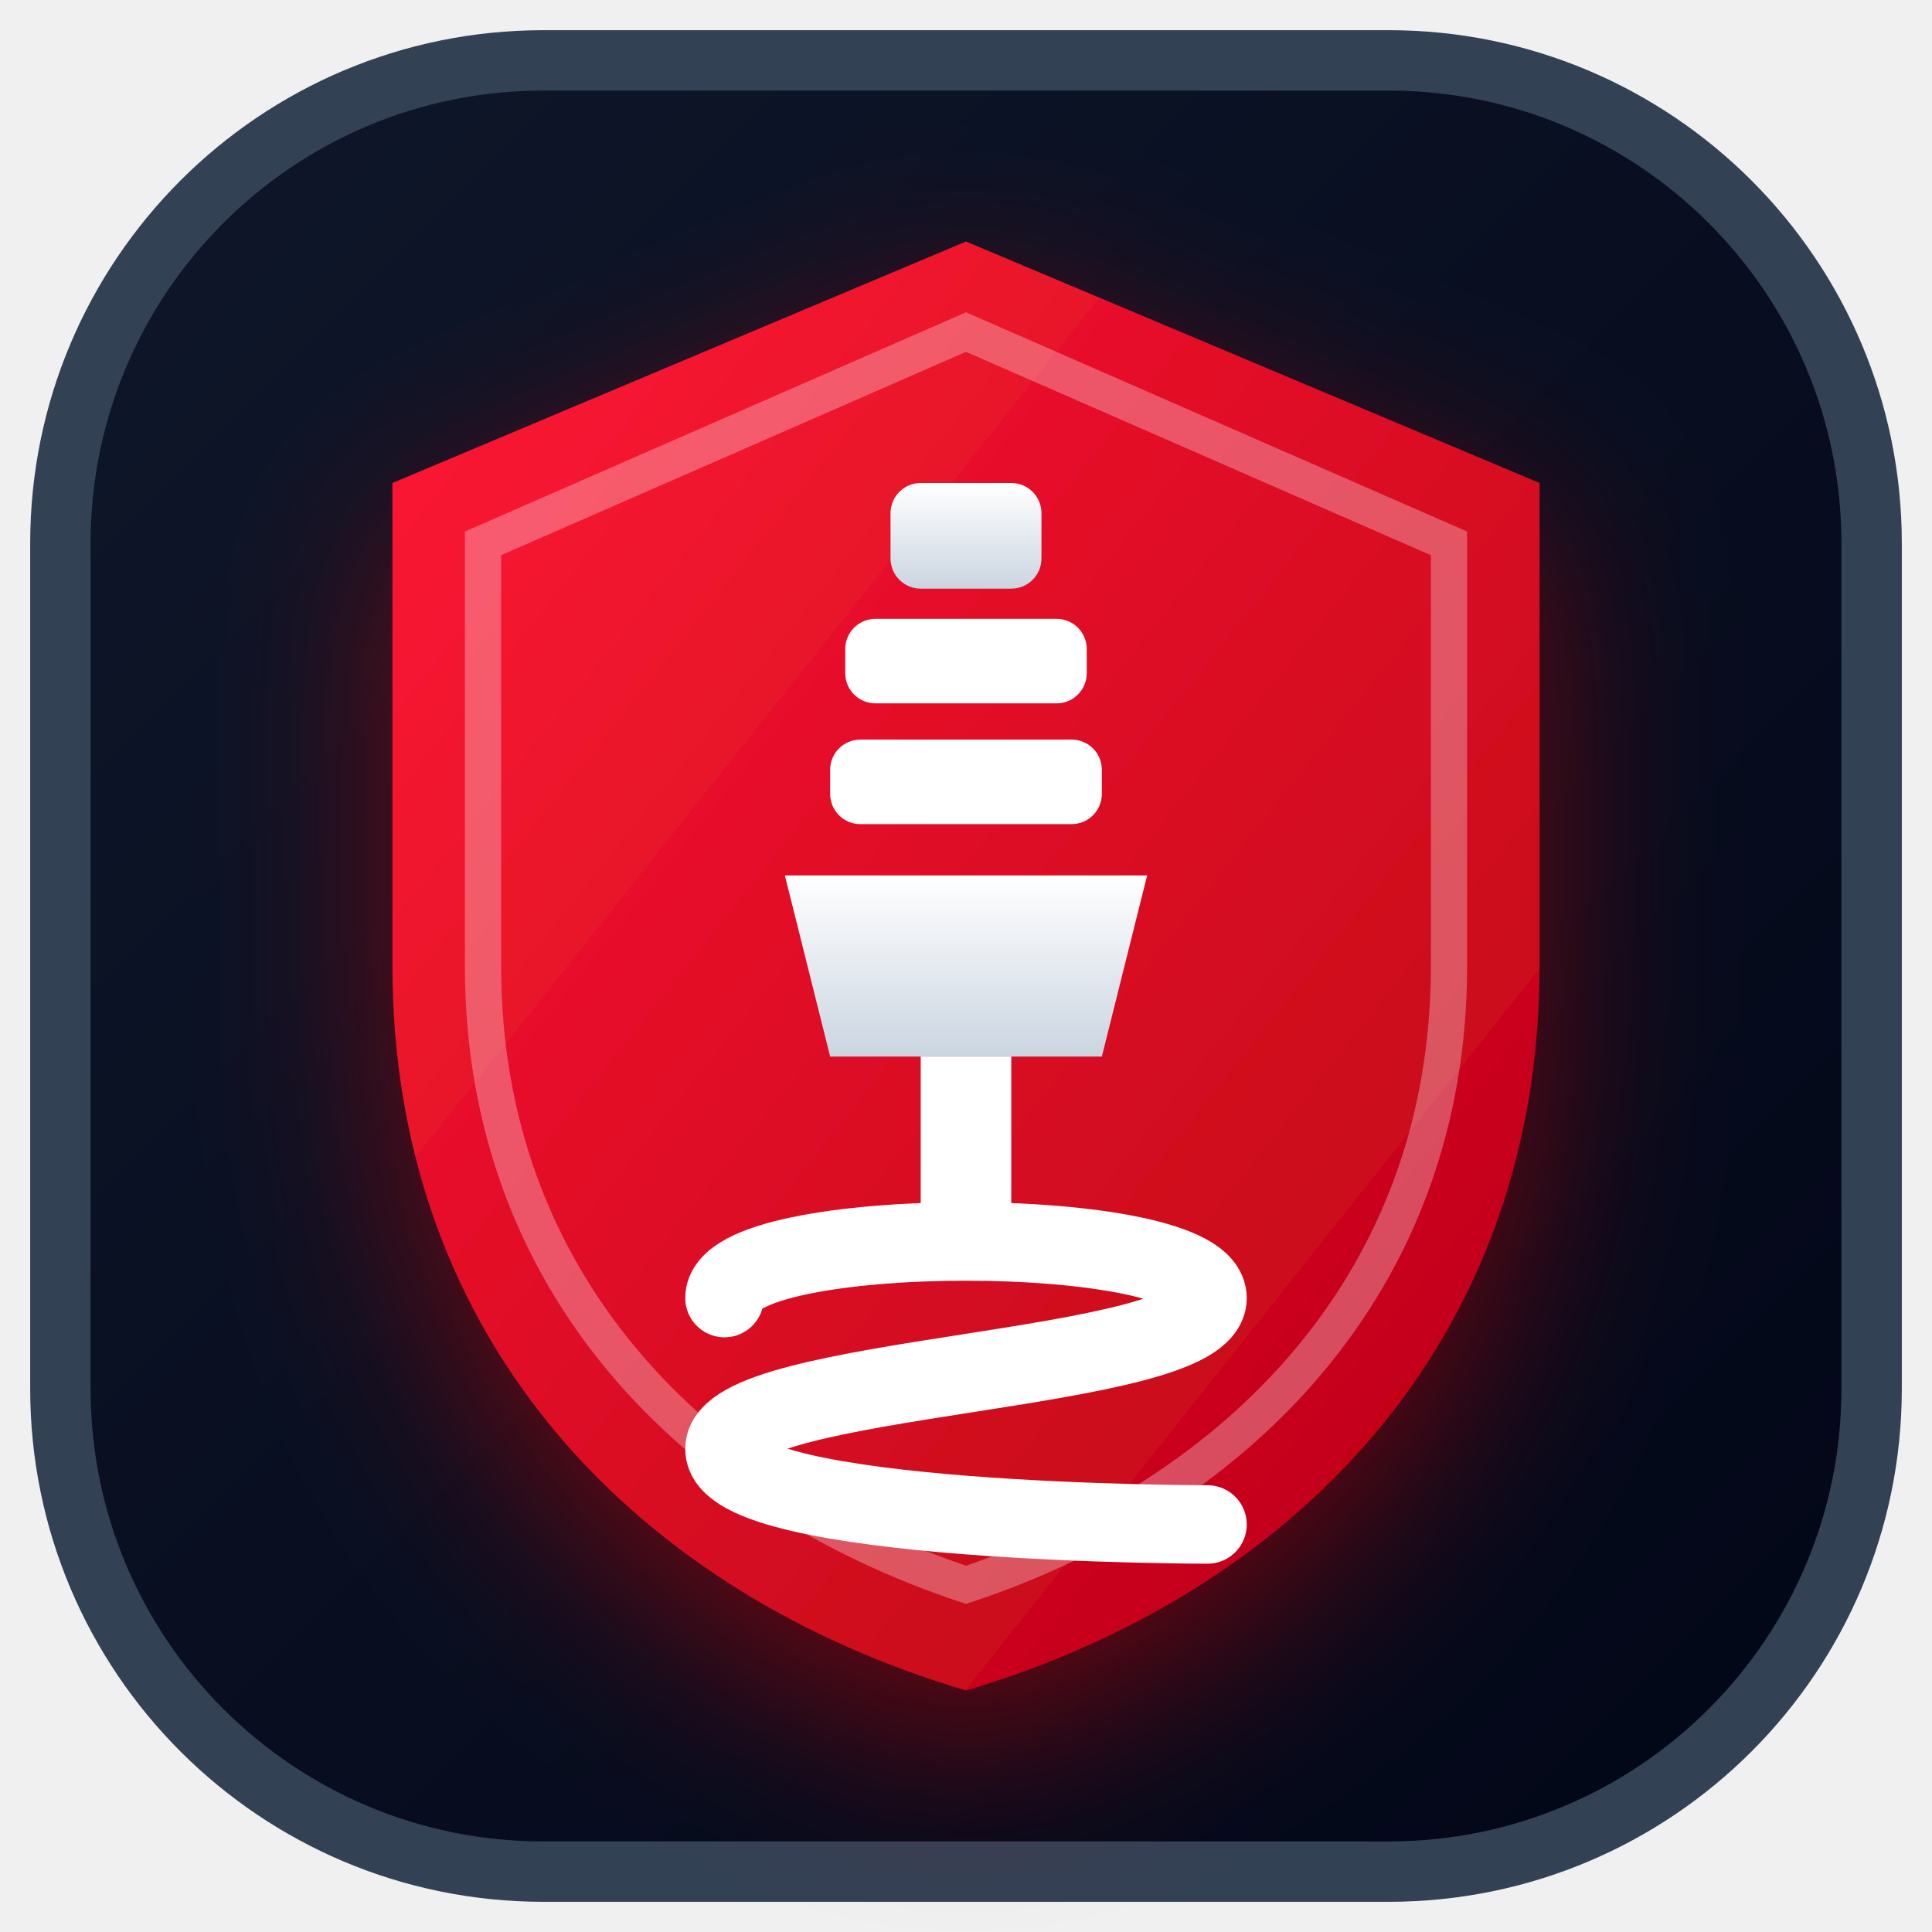
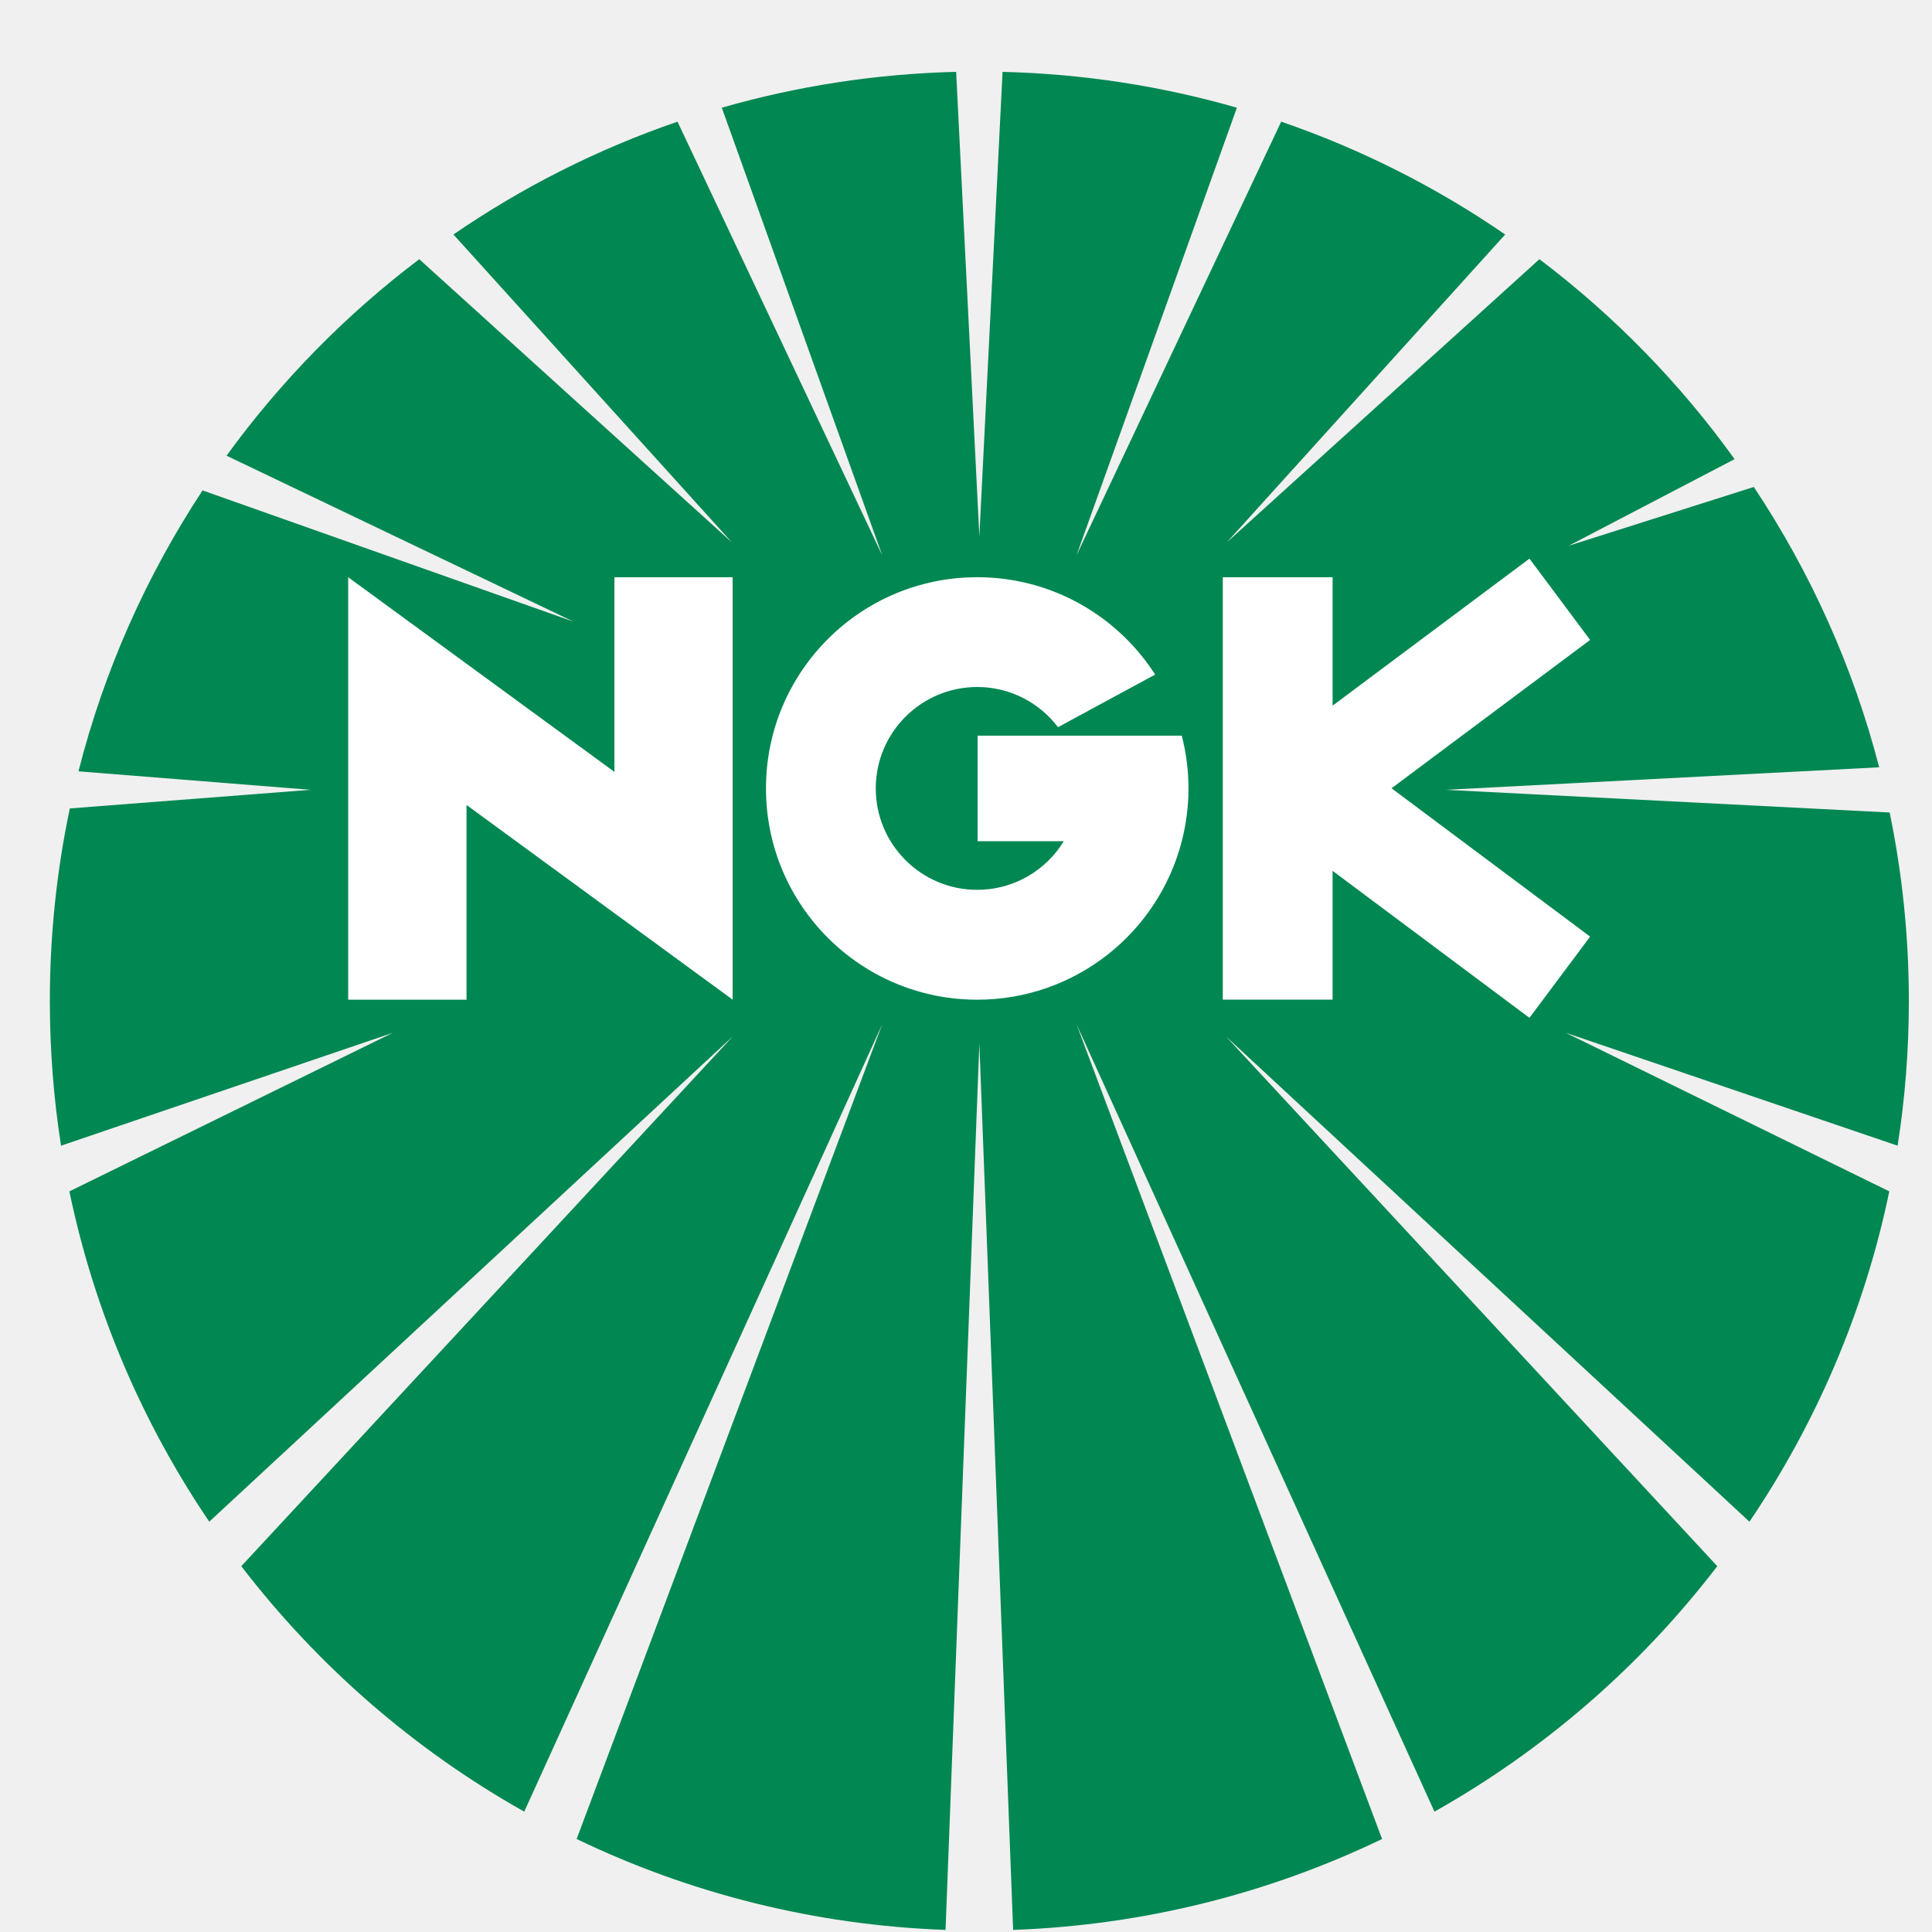
- <svg xmlns="http://www.w3.org/2000/svg" viewBox="0 0 64 64" width="64" height="64">
-   <defs>
-     <linearGradient id="bgGrad" x1="0%" y1="0%" x2="100%" y2="100%">
-       <stop offset="0%" stop-color="#0F172A" />
-       <stop offset="100%" stop-color="#020617" />
-     </linearGradient>
-     <linearGradient id="redGrad" x1="0%" y1="0%" x2="100%" y2="100%">
-       <stop offset="0%" stop-color="#FF1A35" />
-       <stop offset="100%" stop-color="#B90014" />
-     </linearGradient>
-     <linearGradient id="metalGrad" x1="0%" y1="0%" x2="0%" y2="100%">
-       <stop offset="0%" stop-color="#FFFFFF" />
-       <stop offset="100%" stop-color="#CBD5E1" />
-     </linearGradient>
-     <filter id="glow" x="-20%" y="-20%" width="140%" height="140%">
-       <feDropShadow dx="0" dy="2" stdDeviation="3" flood-color="#E10000" flood-opacity="0.45" />
-     </filter>
-   </defs>
-   <rect x="2" y="2" width="60" height="60" rx="16" fill="url(#bgGrad)" stroke="#334155" stroke-width="2" />
-   <path d="M32 8 L51 16 V32 C51 44.5 42.8 52.8 32 56 C21.2 52.8 13 44.5 13 32 V16 Z" fill="url(#redGrad)" filter="url(#glow)" />
-   <path d="M32 11 L48 18 V32 C48 42.5 41 49.5 32 52.5 C23 49.5 16 42.5 16 32 V18 Z" fill="none" stroke="#FFFFFF" stroke-width="1.2" stroke-opacity="0.3" />
-   <rect x="29.5" y="16" width="5" height="3.5" rx="1" fill="url(#metalGrad)" />
-   <rect x="28" y="20.5" width="8" height="2.8" rx="1" fill="#FFFFFF" />
-   <rect x="27.5" y="24.5" width="9" height="2.8" rx="1" fill="#FFFFFF" />
-   <polygon points="26,29 38,29 36.5,35 27.5,35" fill="url(#metalGrad)" />
-   <rect x="30.5" y="35" width="3" height="6" fill="#FFFFFF" />
-   <path d="M24 43 C24 40.5 40 40.5 40 43 C40 45.5 24 45.5 24 48 C24 50.5 40 50.5 40 50.5" fill="none" stroke="#FFFFFF" stroke-width="2.6" stroke-linecap="round" stroke-linejoin="round" />
+ <svg xmlns="http://www.w3.org/2000/svg" viewBox="339 104 65 65" width="64" height="64">
+   <path transform="matrix(1,0,0,-1,380.2712,122.2505)" d="M0 0 9.369 10.361C7.062 11.947 4.532 13.23 1.833 14.157L-5.055-.437 .343 14.627C-2.17 15.349-4.813 15.766-7.541 15.833L-8.322 .207-9.103 15.833C-11.833 15.766-14.473 15.349-16.987 14.627L-11.588-.437-18.477 14.157C-21.176 13.23-23.708 11.947-26.016 10.361L-16.647 .002-27.166 9.53C-29.64 7.658-31.827 5.429-33.649 2.919L-21.977-2.664-34.456 1.751C-36.339-1.108-37.765-4.292-38.631-7.7L-30.823-8.322-38.922-8.948C-39.362-11.037-39.594-13.207-39.594-15.428-39.594-17.084-39.466-18.709-39.218-20.295L-28.056-16.497-38.937-21.832C-38.095-25.879-36.471-29.638-34.231-32.945L-16.615-16.615-33.153-34.442C-30.579-37.797-27.34-40.615-23.634-42.7L-11.59-16.21-21.871-43.621C-18.093-45.438-13.892-46.52-9.459-46.679L-8.322-16.85-7.186-46.679C-2.751-46.52 1.449-45.438 5.227-43.621L-5.053-16.209 6.99-42.7C10.695-40.615 13.935-37.797 16.505-34.442L-.029-16.615 17.587-32.945C19.828-29.636 21.451-25.879 22.292-21.832L11.409-16.497 22.572-20.295C22.821-18.708 22.95-17.084 22.95-15.428 22.95-13.255 22.727-11.135 22.304-9.085L7.356-8.322 21.951-7.564C21.072-4.16 19.629-.982 17.734 1.867L11.506-.11 17.087 2.803C15.25 5.361 13.033 7.63 10.521 9.53Z" fill="#008752" />
+   <path transform="matrix(1,0,0,-1,371.8774,123.4196)" d="M0 0C-3.926 0-7.107-3.182-7.107-7.106-7.107-11.031-3.926-14.214 0-14.214 3.311-14.214 6.093-11.949 6.882-8.883 7.028-8.315 7.108-7.72 7.108-7.106 7.108-6.493 7.028-5.897 6.882-5.33H.013V-8.883H2.912C2.313-9.863 1.232-10.518 0-10.518-1.884-10.518-3.413-8.991-3.413-7.106-3.413-5.222-1.884-3.694 0-3.694 1.111-3.694 2.096-4.226 2.718-5.045L5.987-3.276C4.723-1.306 2.514 0 0 0" fill="#ffffff" />
+   <path transform="matrix(1,0,0,-1,359.6712,129.969)" d="M0 0-8.957 6.549V-7.664H-4.976V-1.113L3.978-7.664V6.549H0Z" fill="#ffffff" />
+   <path transform="matrix(1,0,0,-1,392.4975,125.5296)" d="M0 0-2.041 2.735-8.664-2.212V2.11H-12.358V-12.103H-8.664V-7.769L-2.041-12.714 0-9.982-6.681-4.991Z" fill="#ffffff" />
</svg>
